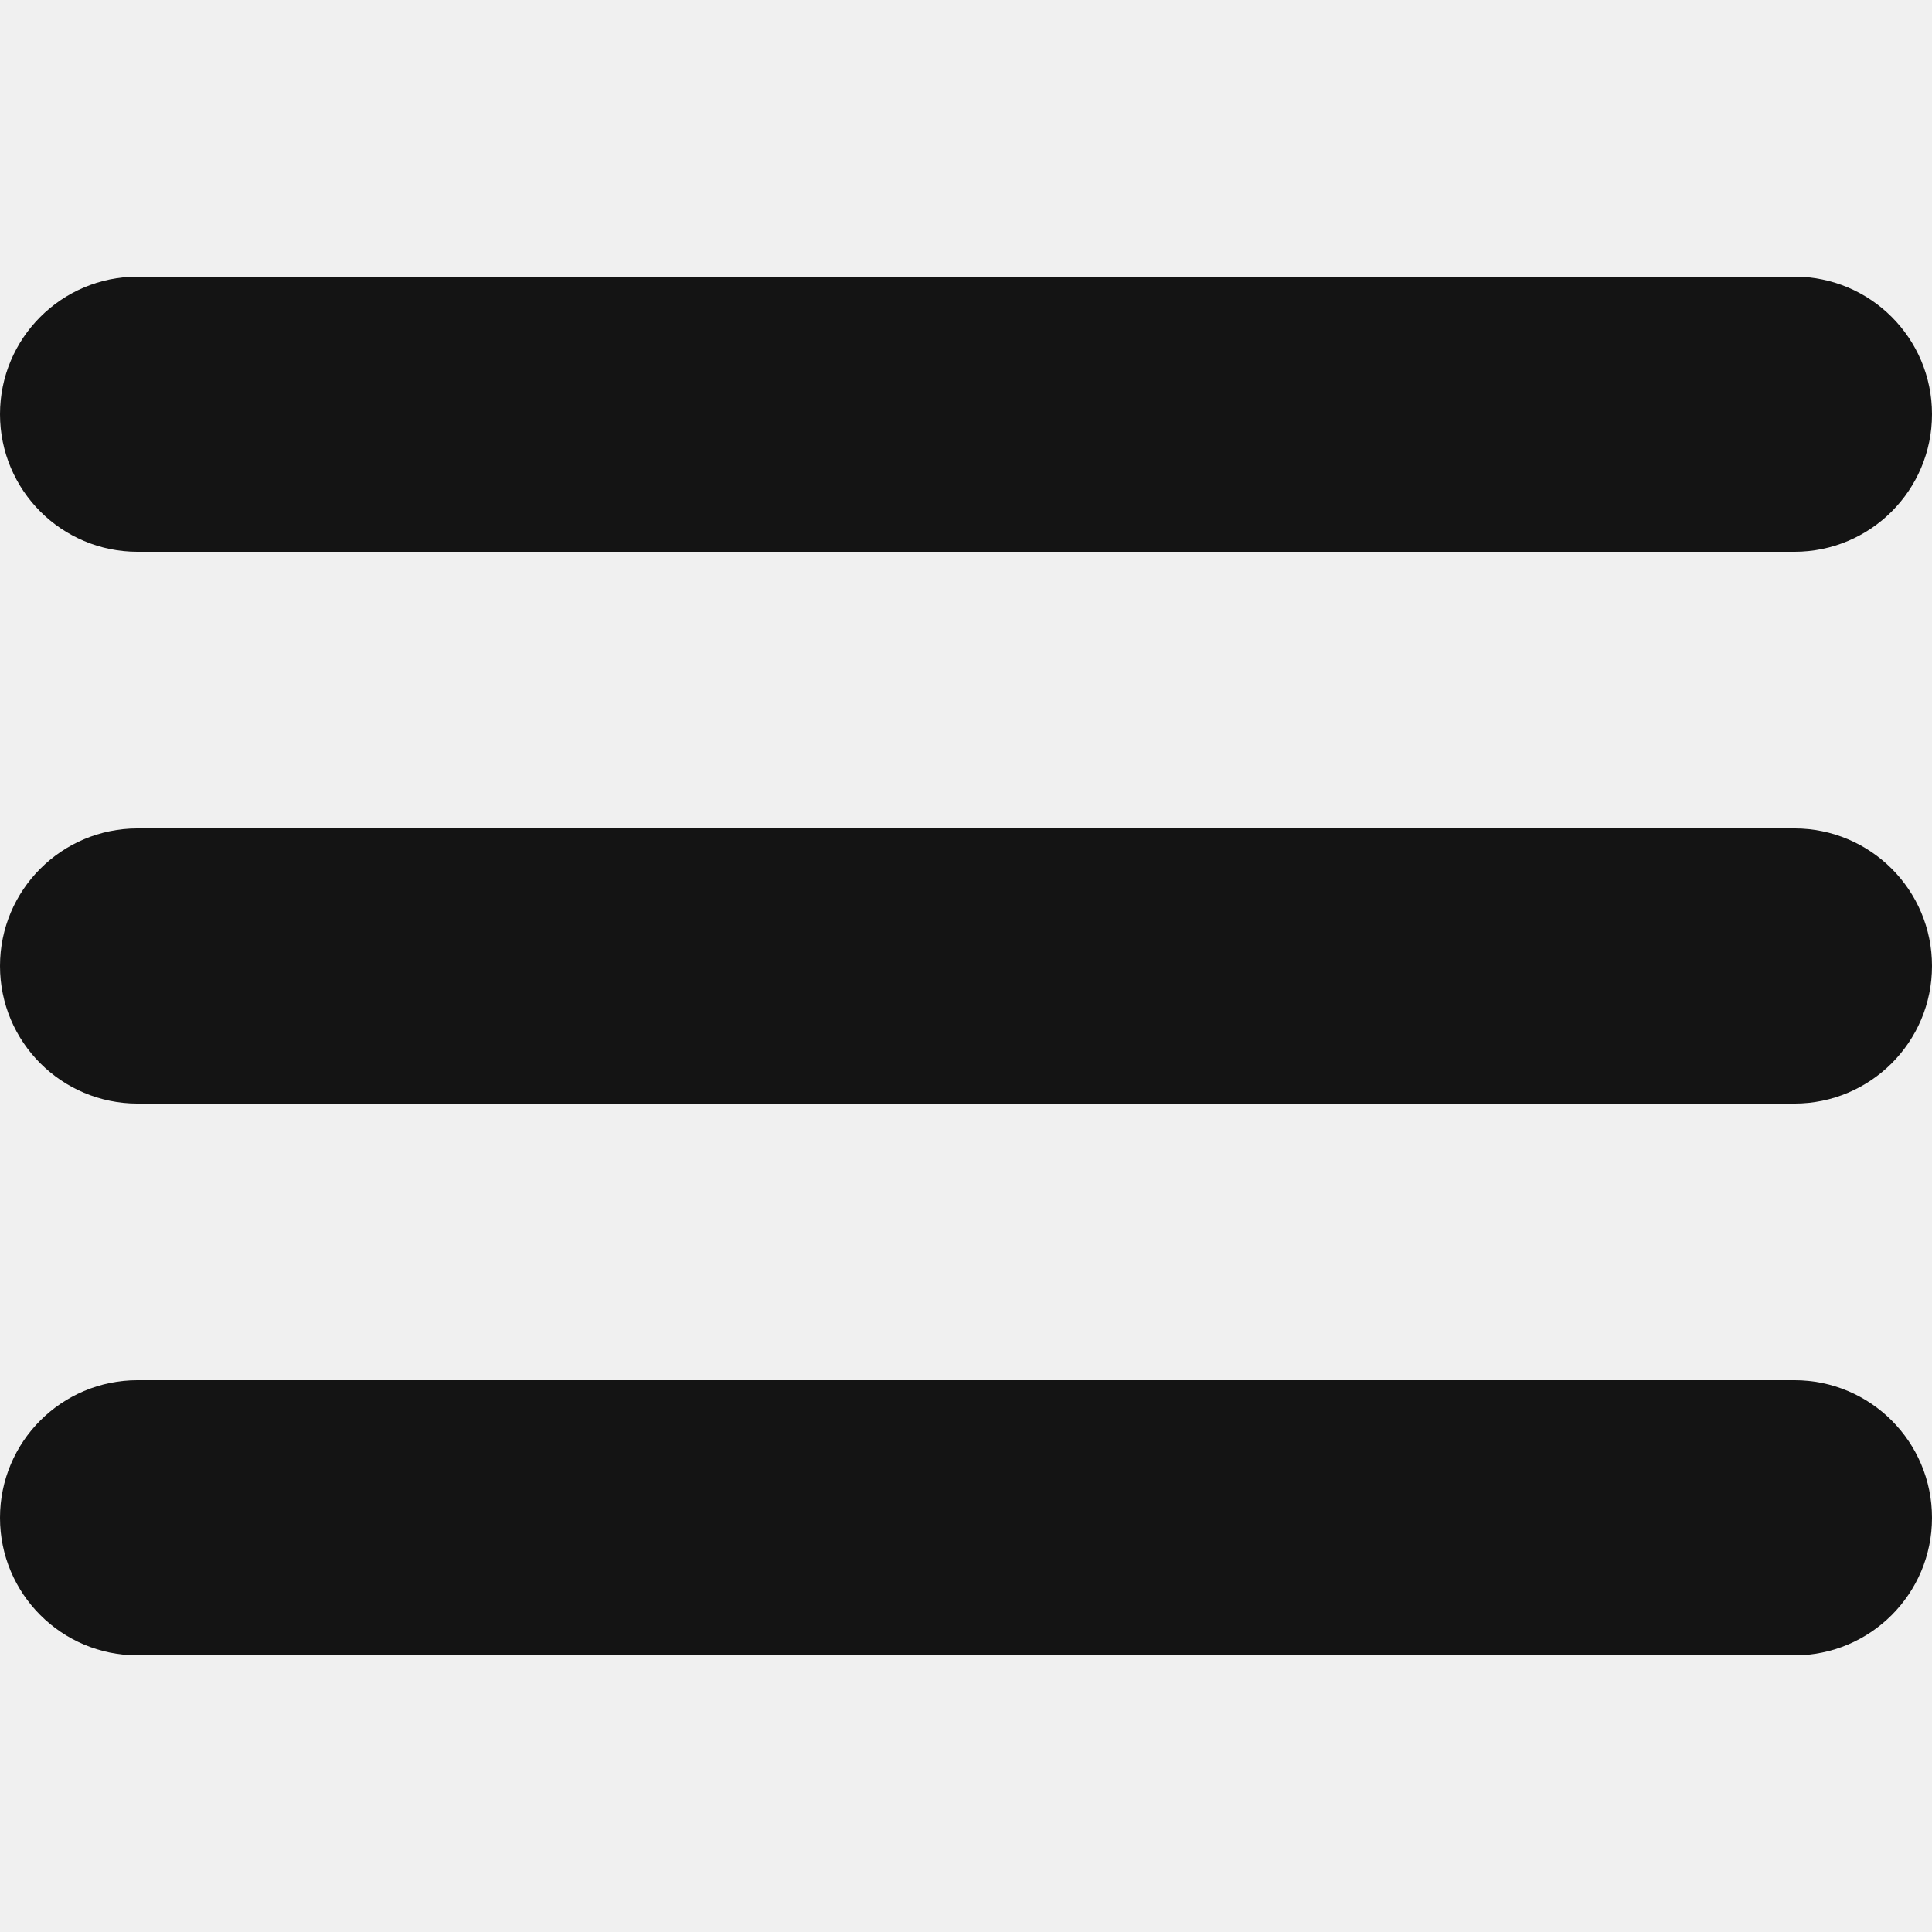
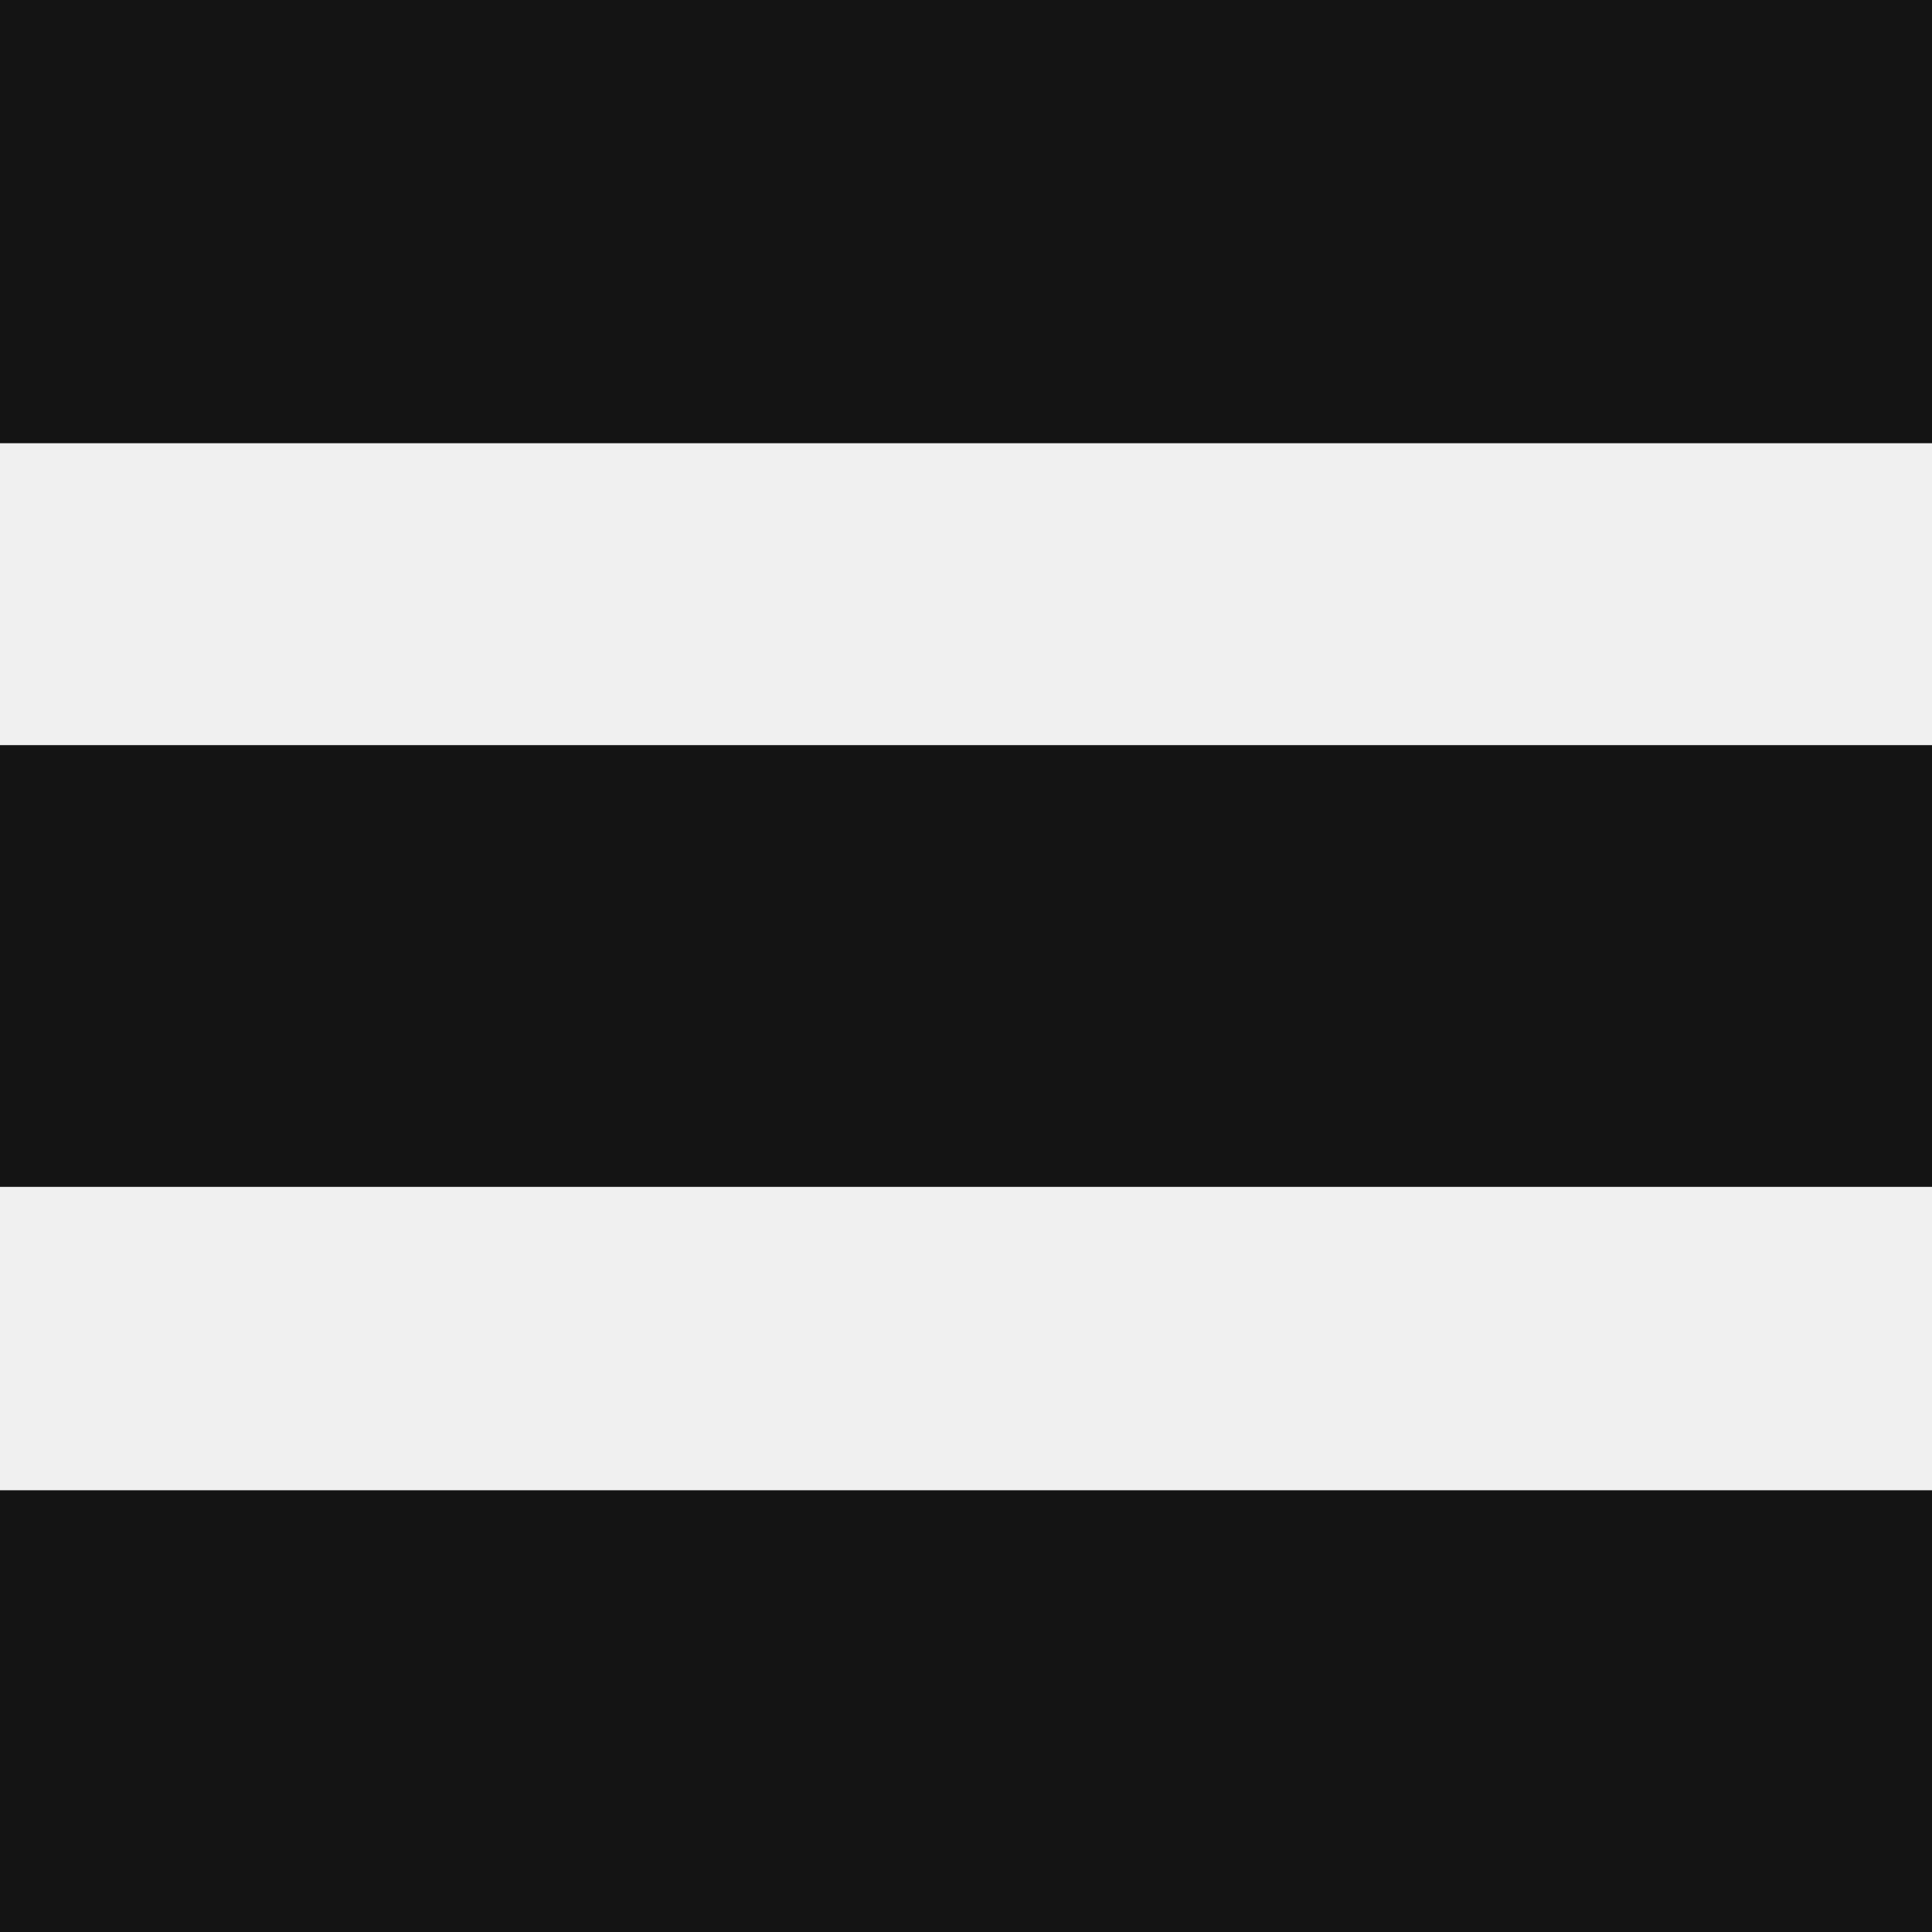
<svg xmlns="http://www.w3.org/2000/svg" width="1299" height="1299" xml:space="preserve" overflow="hidden">
  <defs>
    <clipPath id="clip0">
      <rect x="0" y="0" width="1299" height="1299" />
    </clipPath>
  </defs>
  <g clip-path="url(#clip0)">
    <rect x="0" y="0" width="1299" height="1299" fill="#FFFFFF" fill-opacity="0" />
-     <path d="M92.5 742C41.414 742-2.82801e-14 700.586-3.76645e-14 649.5L-1.6992e-14 649.5C-4.70489e-14 598.414 41.414 557 92.5 557L1206.5 557C1257.59 557 1299 598.414 1299 649.5L1299 649.5C1299 700.586 1257.59 742 1206.5 742Z" fill="#141414" fill-rule="evenodd" />
-     <path d="M92.5 371C41.413 371-0 329.586-0 278.5L-0 278.5C-0 227.414 41.413 186 92.5 186L1206.5 186C1257.59 186 1299 227.414 1299 278.5L1299 278.5C1299 329.586 1257.59 371 1206.5 371Z" fill="#141414" fill-rule="evenodd" />
-     <path d="M92.5 1113C41.413 1113-0 1071.59-0 1020.5L-0 1020.5C-0 969.414 41.413 928 92.5 928L1206.5 928C1257.59 928 1299 969.414 1299 1020.5L1299 1020.5C1299 1071.59 1257.59 1113 1206.5 1113Z" fill="#141414" fill-rule="evenodd" />
+     <rect x="-0" y="501" width="1299" height="297" fill="#141414" />
+     <rect x="-0" y="1002" width="1299" height="297" fill="#141414" />
+     <rect x="-5.47417e-14" y="0" width="1299" height="298" fill="#141414" />
  </g>
</svg>
